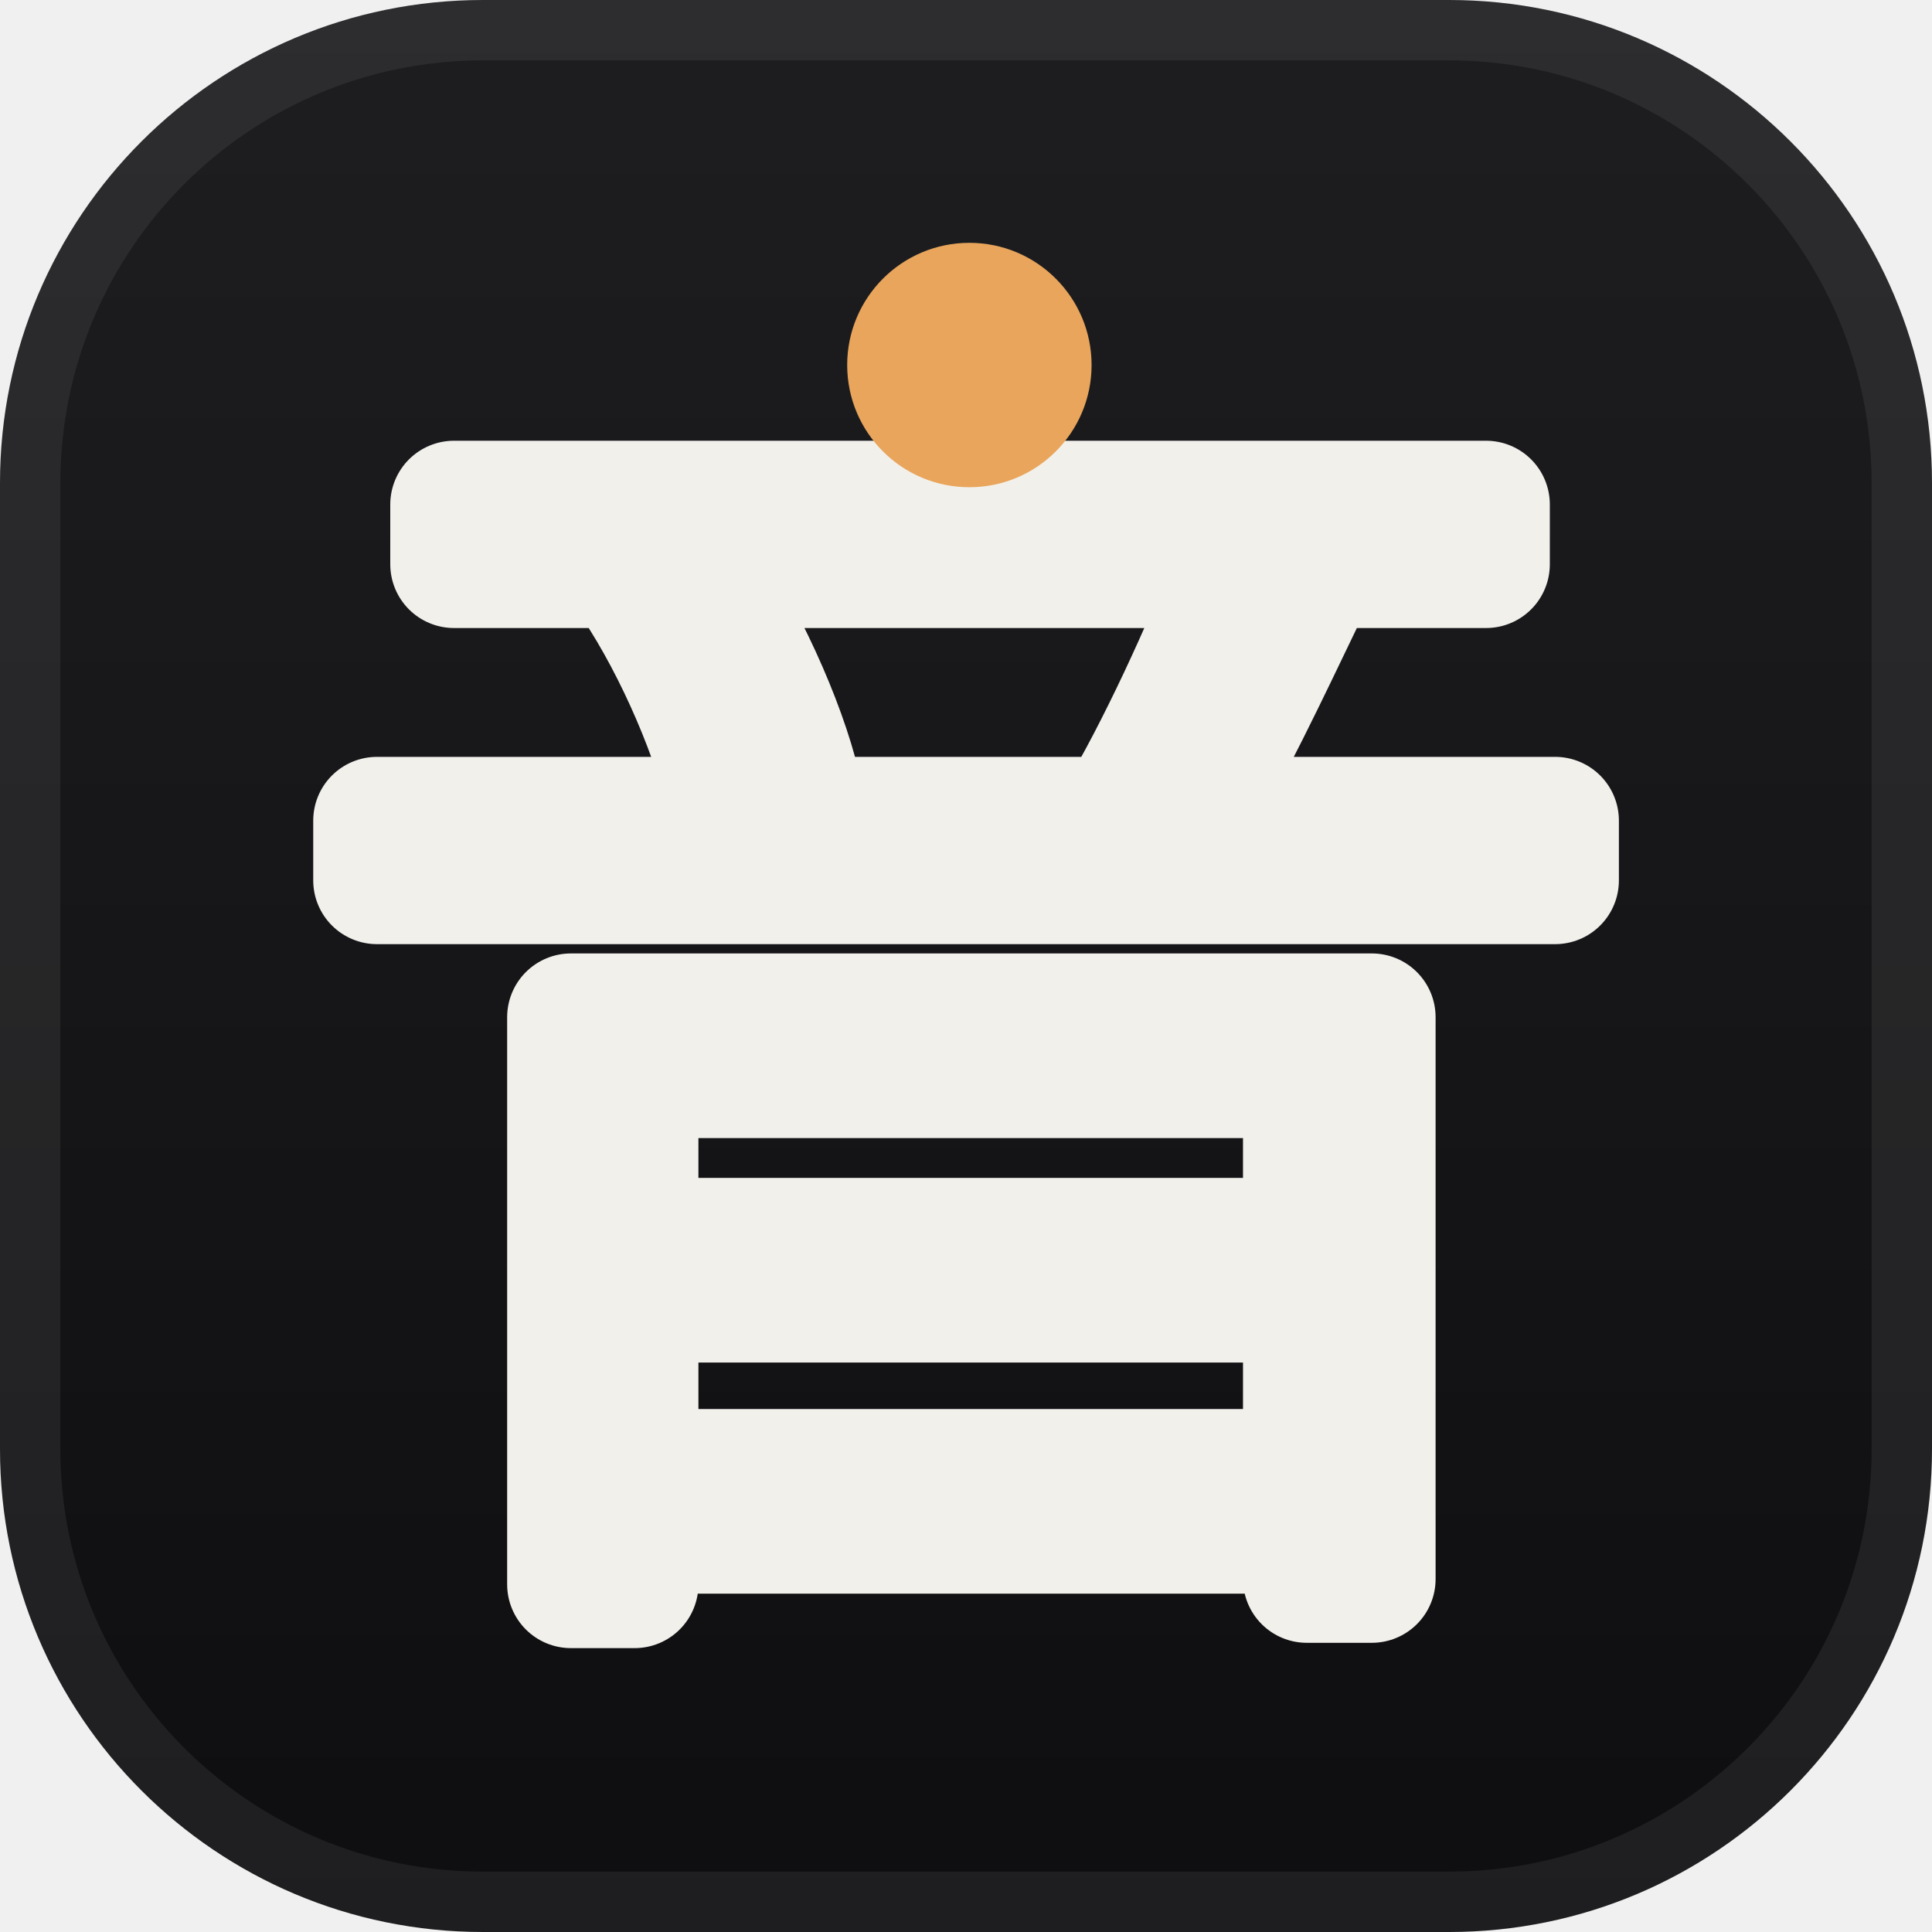
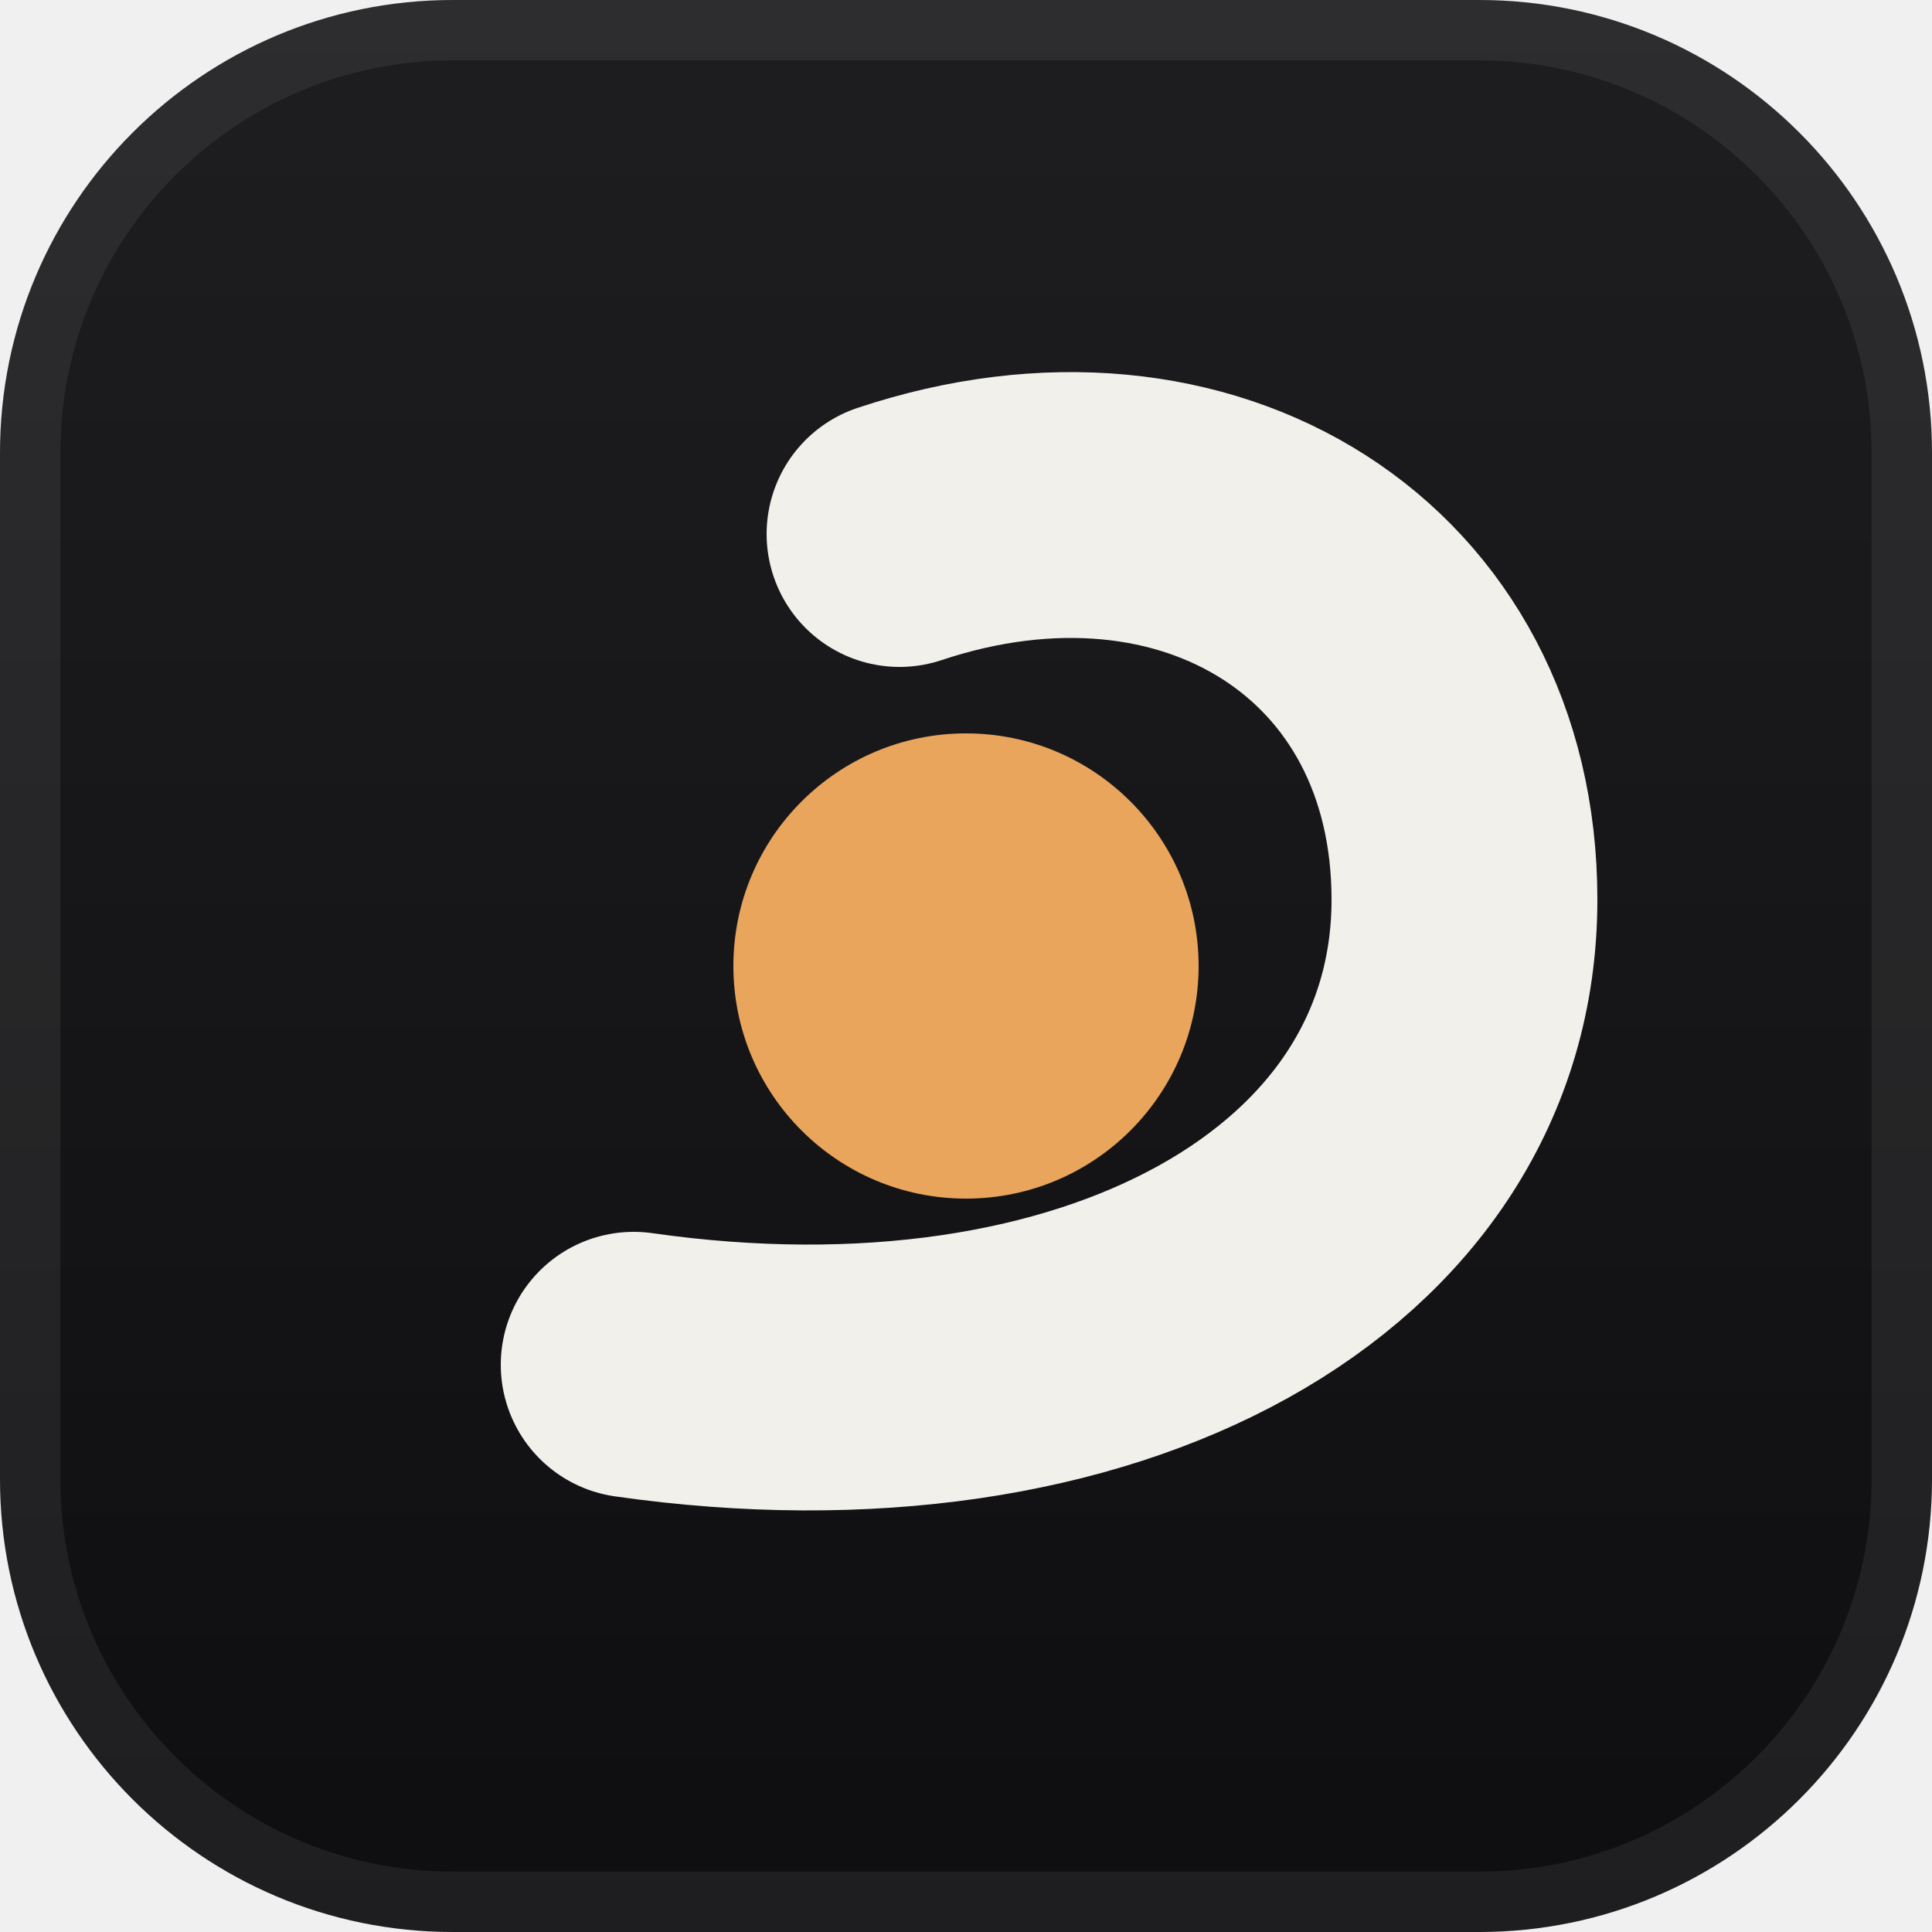
<svg xmlns="http://www.w3.org/2000/svg" viewBox="0 0 32 32" width="32" height="32">
  <defs>
    <linearGradient id="g" x1="0" y1="0" x2="0" y2="1">
      <stop offset="0" stop-color="#1e1e21" />
      <stop offset="1" stop-color="#0e0e10" />
    </linearGradient>
  </defs>
-   <rect width="32" height="32" rx="8" fill="url(#g)" />
-   <rect x=".5" y=".5" width="31" height="31" rx="7.5" fill="none" stroke="#fff" stroke-opacity=".07" />
-   <g transform="translate(4.99 24.57) scale(0.022 -0.022)">
-     <path transform="translate(0 0)" d="M258 668C290 617 318 548 326 501L375 516C366 561 337 629 303 680Z M115 737V692H892V737Z M703 683C682 629 646 550 615 499H57V454H944V499H666C696 548 727 614 753 668Z M251 139H757V8H251Z M251 182V308H757V182Z M203 351V-76H251V-35H757V-72H806V351Z" fill="#F2F0EB" stroke="#F2F0EB" stroke-width="96" stroke-linejoin="round" />
-     <circle cx="503" cy="842" r="92" fill="#E9A55B" />
+   <rect width="32" height="32" rx="7.5" fill="url(#g)" />
+   <rect x=".5" y=".5" width="31" height="31" rx="7.0" fill="none" stroke="#fff" stroke-opacity=".07" />
+   <g transform="translate(2.24 2.24) scale(0.2752)">
+     <path d="M30 74 C58 78 80 66 80 46 C80 28 64 18 46 24" fill="none" stroke="#F2F0EB" stroke-width="16" stroke-linecap="round" stroke-linejoin="round" />
+     <circle cx="50" cy="50" r="14" fill="#E9A55B" />
  </g>
</svg>
